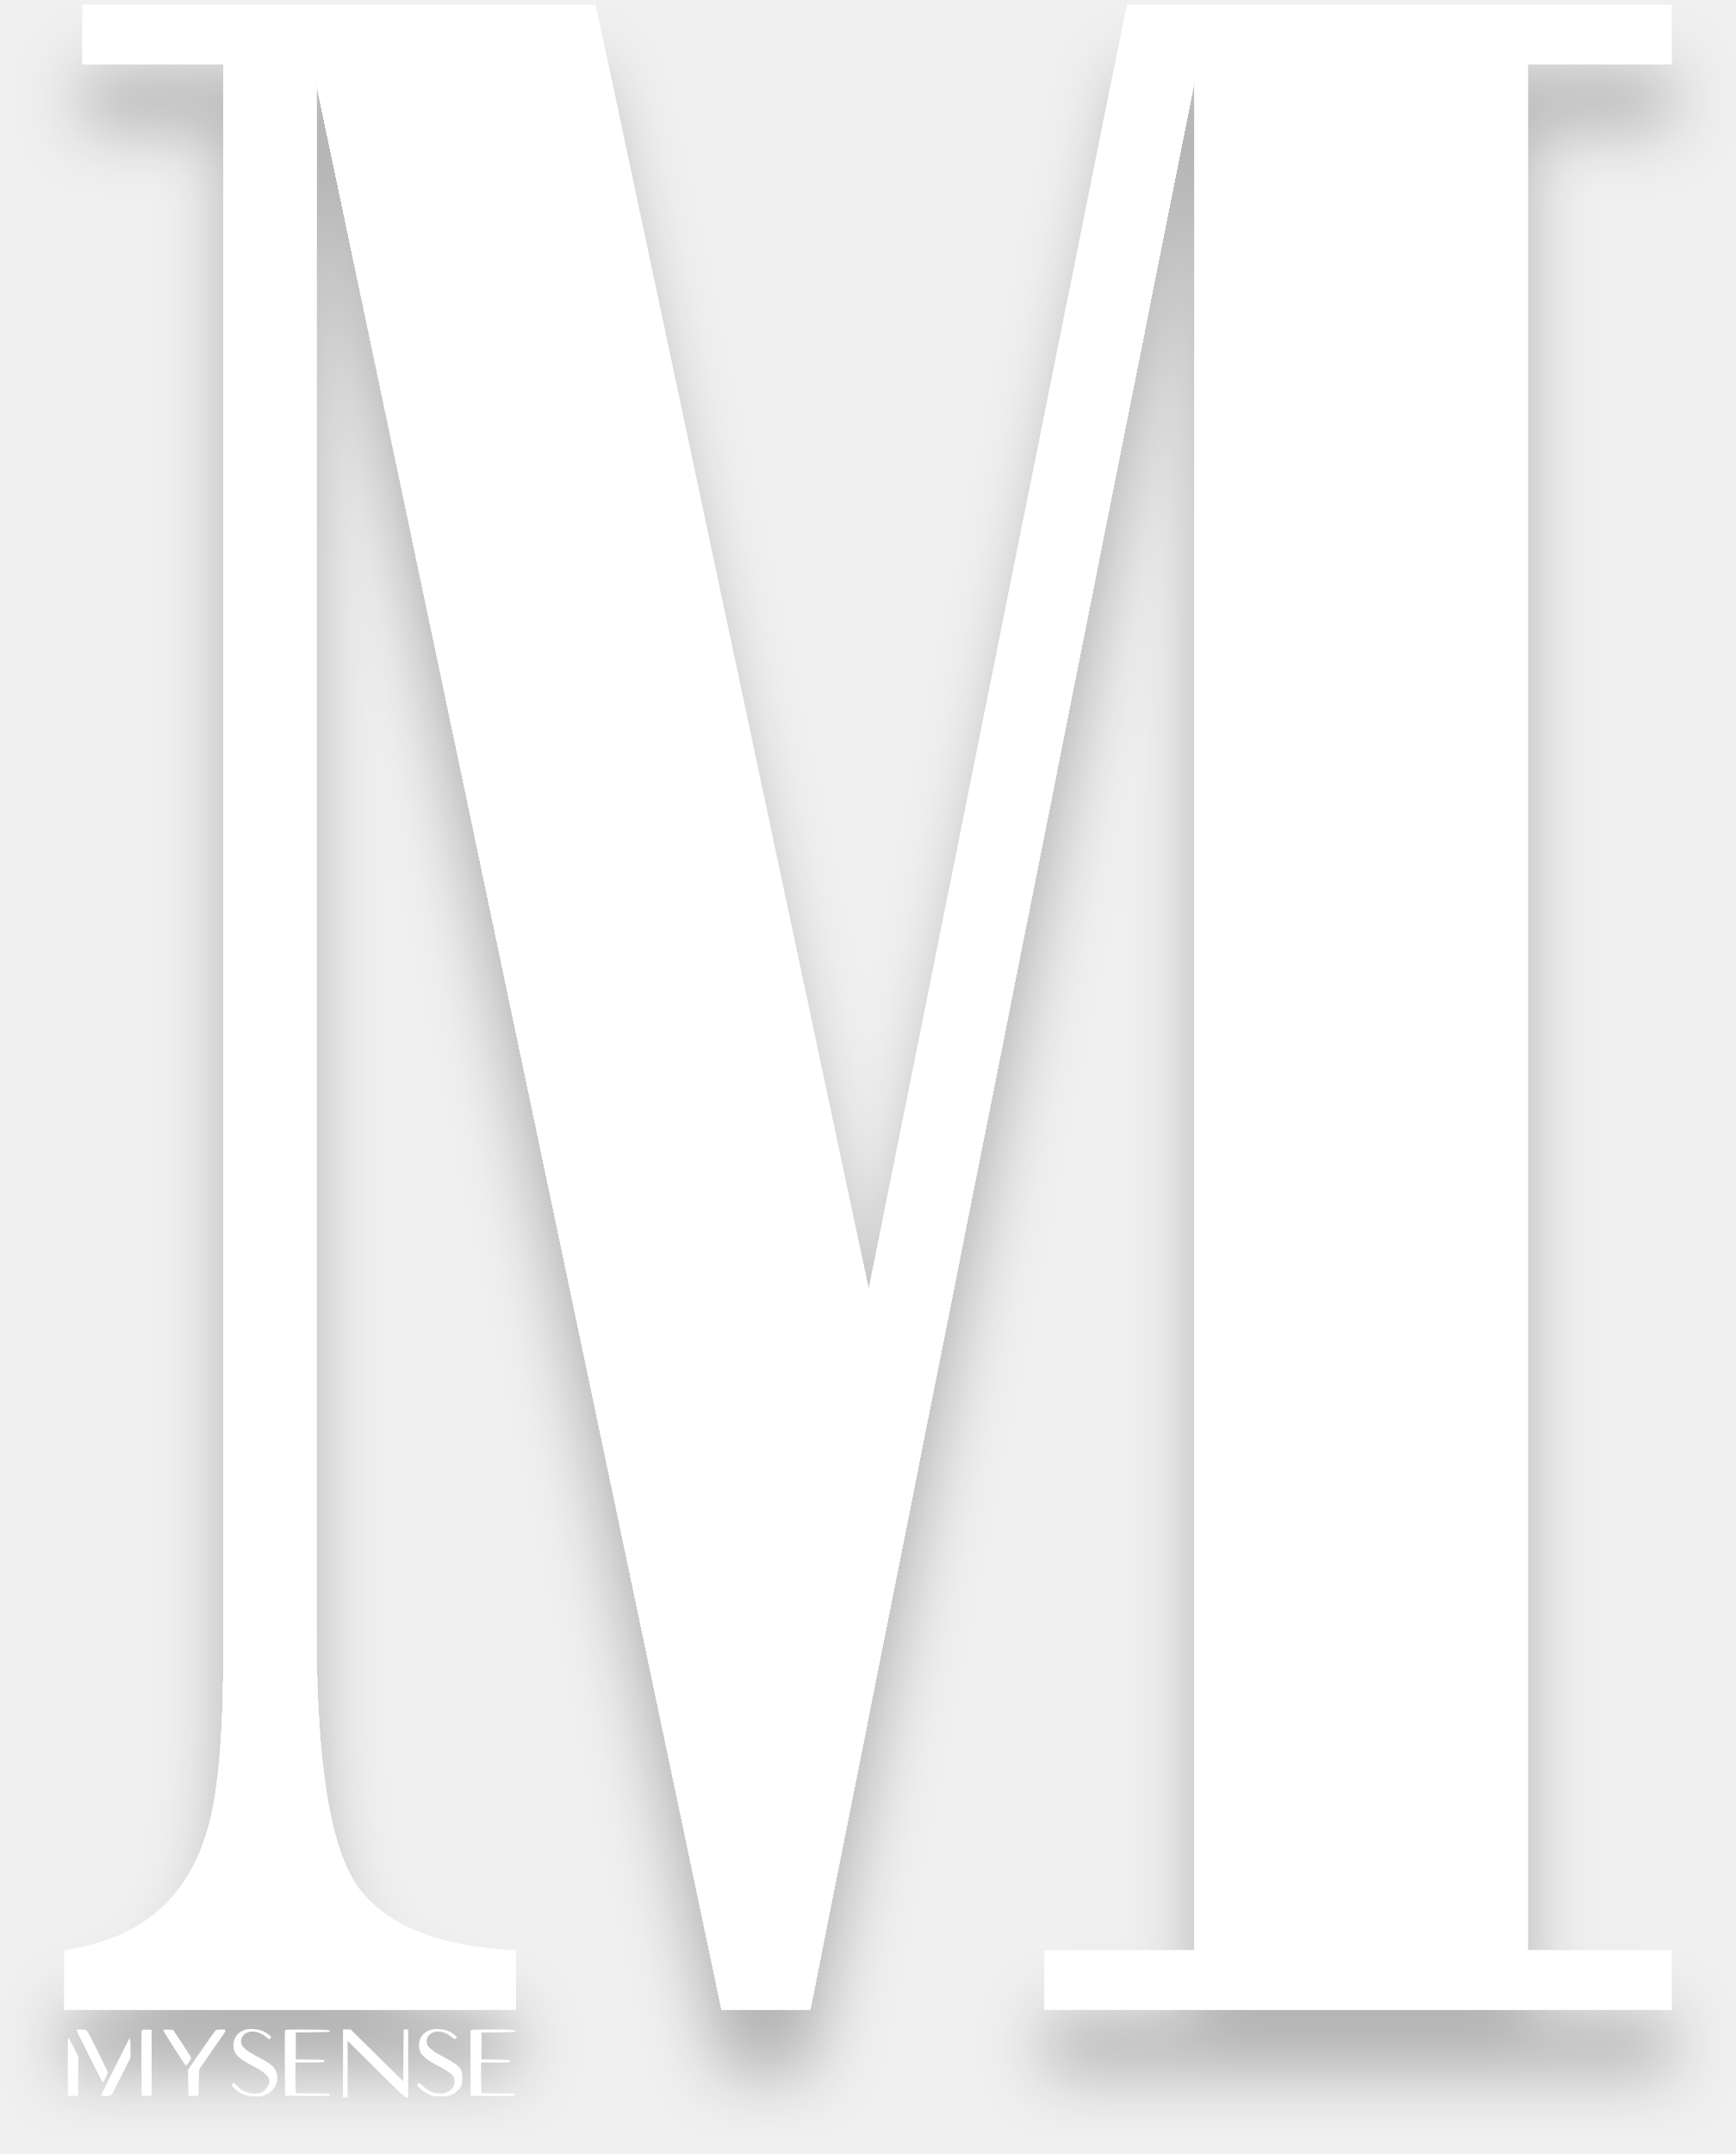
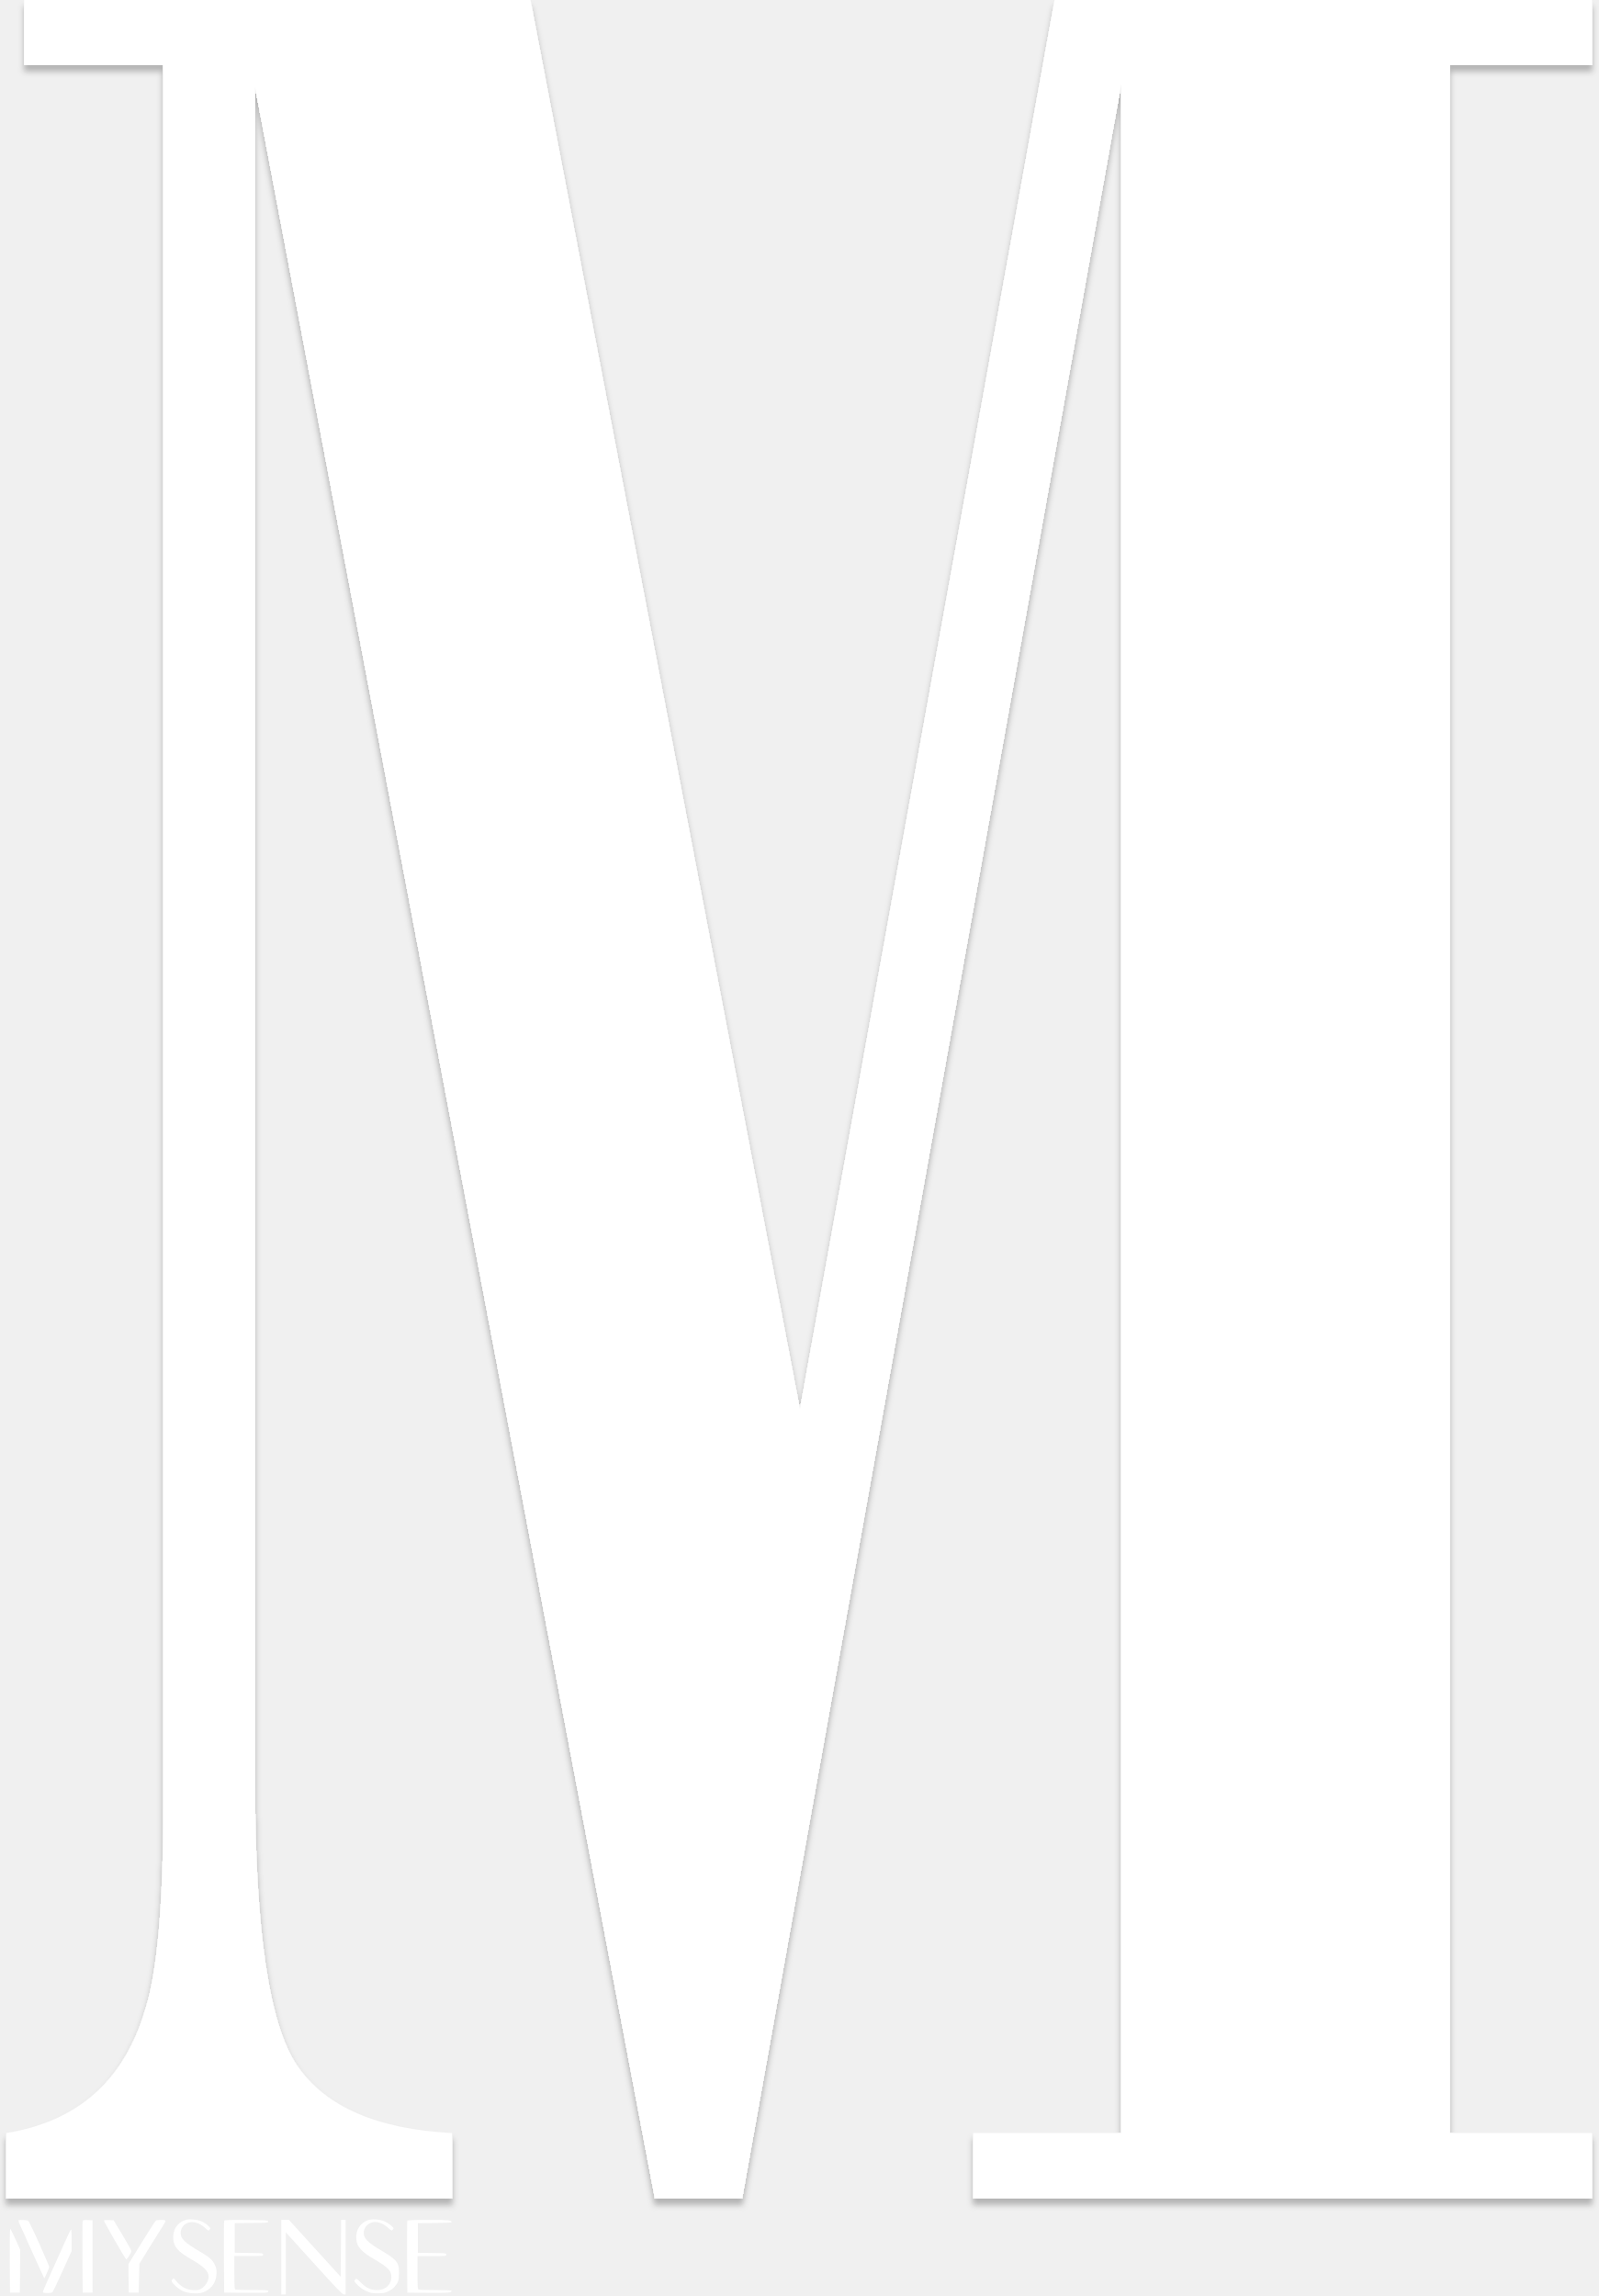
- <svg xmlns="http://www.w3.org/2000/svg" width="108" height="134" viewBox="0 0 108 134" fill="none">
-   <g filter="url(#filter0_d_664_4356)">
-     <path d="M4 125.023V121.325C8.543 120.668 11.469 118.313 12.777 114.259C13.524 112.123 13.897 108.315 13.897 102.838V3.996H5.12V0.298H37.053L54.047 80.243L70.107 0.298H104V3.996H95.036V121.325H104V125.023H64.971V121.325H74.308V5.063L50.405 125.023H44.897L19.686 5.228V101.442C19.686 109.822 20.573 115.176 22.348 117.504C24.121 119.833 27.373 121.106 32.105 121.325V125.023H4Z" fill="white" />
+ <svg xmlns="http://www.w3.org/2000/svg" width="1008" height="1448" viewBox="0 0 1008 1448" fill="none">
+   <g filter="url(#filter0_d_26_37)">
+     <path d="M4 1386.32V1345.23C49.434 1337.92 78.691 1311.74 91.77 1266.68C99.24 1242.94 102.969 1200.62 102.969 1139.74V41.105H15.198V0H334.534L504.465 888.595L665.068 0H1004V41.105H914.359V1345.23H1004V1386.32H613.713V1345.23H707.083V52.967L468.049 1386.32H412.965L160.863 54.797V1124.22C160.863 1217.36 169.726 1276.88 187.475 1302.76C205.213 1328.63 237.734 1342.79 285.049 1345.23V1386.32H4Z" fill="white" />
  </g>
-   <path d="M15.317 126.25C14.768 126.405 14.467 126.836 14.529 127.373C14.581 127.809 14.849 128.068 15.674 128.495C16.466 128.906 16.758 129.17 16.758 129.485C16.758 129.698 16.572 129.983 16.347 130.121C16.175 130.227 16.109 130.243 15.831 130.239C15.373 130.234 15.001 130.054 14.667 129.674C14.581 129.572 14.553 129.564 14.491 129.606C14.372 129.694 14.409 129.782 14.657 129.992C15.02 130.298 15.35 130.415 15.874 130.419C16.252 130.419 16.333 130.407 16.543 130.31C17.005 130.096 17.244 129.749 17.254 129.27C17.259 129.053 17.234 128.952 17.129 128.768C16.991 128.517 16.786 128.357 16.209 128.051C15.23 127.536 14.991 127.322 14.991 126.978C14.991 126.891 15.035 126.756 15.088 126.681C15.373 126.27 16.041 126.283 16.547 126.719C16.734 126.878 16.743 126.882 16.819 126.807C16.896 126.736 16.891 126.723 16.72 126.576C16.624 126.492 16.438 126.383 16.304 126.334C16.046 126.232 15.531 126.191 15.317 126.25Z" fill="white" />
-   <path d="M26.809 126.268C26.227 126.461 25.955 126.965 26.112 127.551C26.193 127.84 26.518 128.129 27.138 128.452C28.088 128.946 28.288 129.135 28.278 129.508C28.264 129.952 27.887 130.249 27.348 130.237C26.971 130.229 26.685 130.107 26.351 129.805C26.083 129.566 26.079 129.563 25.998 129.641C25.916 129.721 25.922 129.734 26.141 129.939C26.279 130.069 26.484 130.199 26.679 130.283C26.962 130.405 27.038 130.418 27.424 130.418C27.796 130.418 27.887 130.4 28.097 130.304C28.231 130.245 28.398 130.136 28.47 130.061C28.718 129.805 28.755 129.692 28.761 129.269C28.761 128.632 28.65 128.519 27.372 127.844C27.032 127.664 26.698 127.409 26.609 127.254C26.498 127.065 26.522 126.805 26.665 126.641C26.99 126.265 27.567 126.29 28.082 126.709C28.283 126.872 28.297 126.876 28.374 126.801C28.45 126.73 28.441 126.717 28.254 126.57C28.15 126.483 27.959 126.378 27.839 126.332C27.544 126.219 27.052 126.189 26.809 126.268Z" fill="white" />
-   <path d="M4.772 126.272C4.743 126.302 4.809 126.457 5.096 126.998C5.187 127.169 5.258 127.316 5.258 127.329C5.258 127.338 5.315 127.454 5.383 127.584C5.501 127.807 5.568 127.949 5.75 128.306C5.788 128.384 5.868 128.544 5.926 128.661C5.988 128.775 6.117 129.03 6.217 129.223L6.394 129.576L6.547 129.286C6.627 129.127 6.699 128.968 6.704 128.926C6.708 128.863 5.711 126.838 5.472 126.441C5.377 126.277 5.373 126.272 5.086 126.26C4.929 126.252 4.785 126.26 4.772 126.272Z" fill="white" />
-   <path d="M8.813 126.305C8.799 126.334 8.794 127.264 8.799 128.371L8.813 130.382H9.434V126.275L9.133 126.263C8.924 126.255 8.827 126.267 8.813 126.305Z" fill="white" />
-   <path d="M10.153 126.293C10.129 126.322 11.442 128.379 11.556 128.488C11.595 128.53 11.89 128.119 11.886 128.023C11.886 127.985 11.632 127.575 11.327 127.113L10.764 126.275L10.472 126.264C10.311 126.255 10.167 126.267 10.153 126.293Z" fill="white" />
-   <path d="M13.435 126.287C13.388 126.317 12.886 127.025 12.061 128.232L11.699 128.764L11.708 129.572L11.723 130.382H12.343L12.367 129.56L12.391 128.743L13.078 127.737C13.46 127.189 13.832 126.652 13.903 126.552C14.099 126.279 14.085 126.254 13.765 126.254C13.612 126.254 13.464 126.27 13.435 126.287Z" fill="white" />
-   <path d="M17.735 126.302C17.72 126.331 17.716 127.261 17.72 128.367L17.735 130.379L19.024 130.391C19.734 130.395 20.36 130.391 20.422 130.379C20.479 130.366 20.527 130.328 20.527 130.295C20.527 130.24 20.378 130.232 19.53 130.232C18.981 130.232 18.498 130.219 18.455 130.206C18.389 130.186 18.379 130.06 18.379 129.243V128.305H19.286C20.159 128.305 20.192 128.3 20.192 128.221C20.192 128.141 20.155 128.137 19.3 128.128L18.403 128.116V126.44L19.468 126.427C20.45 126.419 20.531 126.411 20.518 126.344C20.503 126.276 20.388 126.272 19.129 126.26C18.055 126.251 17.749 126.26 17.735 126.302Z" fill="white" />
-   <path d="M21.34 128.368V130.484H21.626V126.96L23.397 128.72C24.81 130.128 25.192 130.484 25.282 130.484H25.396V126.252H25.11L25.101 127.865L25.087 129.483L23.45 127.865L21.818 126.252H21.34V128.368Z" fill="white" />
-   <path d="M29.286 126.305C29.271 126.334 29.267 127.264 29.271 128.37L29.286 130.382L30.617 130.394C31.915 130.402 32.077 130.389 32.077 130.272C32.077 130.251 31.629 130.234 31.08 130.234C30.532 130.234 30.049 130.222 30.006 130.209C29.939 130.189 29.93 130.063 29.93 129.246V128.307H30.837C31.71 128.307 31.743 128.303 31.743 128.224C31.743 128.144 31.706 128.14 30.851 128.131L29.954 128.119V126.443L31.018 126.43C31.6 126.425 32.077 126.405 32.077 126.388C32.077 126.267 31.935 126.254 30.637 126.254C29.615 126.254 29.3 126.267 29.286 126.305Z" fill="white" />
-   <path d="M4.216 128.565L4.23 130.38H4.851L4.865 129.165L4.874 127.95L4.579 127.355C4.412 127.028 4.263 126.755 4.24 126.755C4.221 126.755 4.211 127.573 4.216 128.565Z" fill="white" />
-   <path d="M7.813 127.272C7.685 127.527 7.293 128.311 6.944 129.006C6.591 129.702 6.305 130.301 6.305 130.335C6.305 130.389 6.362 130.402 6.591 130.402C6.835 130.402 6.887 130.389 6.944 130.305C6.983 130.256 7.264 129.719 7.565 129.115L8.118 128.018V127.405C8.118 127.07 8.104 126.798 8.085 126.798C8.061 126.798 7.941 127.012 7.813 127.272Z" fill="white" />
+   <path d="M117.168 1399.96C111.679 1401.68 108.669 1406.48 109.289 1412.44C109.809 1417.29 112.487 1420.17 120.742 1424.92C128.664 1429.49 131.575 1432.42 131.575 1435.92C131.575 1438.29 129.716 1441.46 127.469 1442.99C125.754 1444.16 125.09 1444.35 122.313 1444.3C117.732 1444.25 114.014 1442.25 110.672 1438.02C109.809 1436.89 109.532 1436.8 108.913 1437.27C107.718 1438.24 108.094 1439.22 110.573 1441.55C114.202 1444.95 117.5 1446.25 122.745 1446.31C126.518 1446.31 127.326 1446.16 129.428 1445.09C134.053 1442.71 136.443 1438.85 136.543 1433.53C136.587 1431.12 136.344 1430 135.293 1427.95C133.909 1425.16 131.862 1423.38 126.086 1419.98C116.304 1414.26 113.914 1411.88 113.914 1408.06C113.914 1407.08 114.346 1405.59 114.877 1404.76C117.732 1400.19 124.415 1400.33 129.472 1405.18C131.342 1406.94 131.431 1406.99 132.194 1406.15C132.958 1405.36 132.914 1405.22 131.198 1403.59C130.236 1402.66 128.377 1401.44 127.038 1400.89C124.46 1399.77 119.314 1399.3 117.168 1399.96Z" fill="white" />
+   <path d="M232.089 1400.17C226.269 1402.31 223.547 1407.9 225.118 1414.42C225.926 1417.63 229.179 1420.85 235.376 1424.43C244.881 1429.93 246.884 1432.03 246.784 1436.17C246.64 1441.11 242.867 1444.41 237.478 1444.28C233.705 1444.18 230.85 1442.83 227.508 1439.48C224.83 1436.82 224.786 1436.78 223.978 1437.66C223.159 1438.54 223.215 1438.69 225.406 1440.97C226.789 1442.41 228.836 1443.86 230.794 1444.79C233.616 1446.14 234.38 1446.28 238.241 1446.28C241.959 1446.28 242.867 1446.09 244.969 1445.02C246.308 1444.37 247.979 1443.16 248.698 1442.32C251.177 1439.48 251.553 1438.22 251.608 1433.51C251.608 1426.43 250.502 1425.18 237.721 1417.68C234.324 1415.68 230.983 1412.84 230.086 1411.12C228.98 1409.02 229.223 1406.13 230.651 1404.31C233.904 1400.12 239.669 1400.4 244.825 1405.06C246.828 1406.88 246.972 1406.92 247.736 1406.09C248.499 1405.3 248.411 1405.16 246.54 1403.52C245.5 1402.55 243.586 1401.38 242.391 1400.87C239.437 1399.61 234.523 1399.28 232.089 1400.17Z" fill="white" />
+   <path d="M11.718 1400.21C11.43 1400.54 12.094 1402.27 14.96 1408.27C15.867 1410.18 16.575 1411.81 16.575 1411.95C16.575 1412.05 17.151 1413.35 17.826 1414.79C19.01 1417.27 19.685 1418.85 21.5 1422.81C21.876 1423.69 22.683 1425.46 23.259 1426.76C23.879 1428.03 25.173 1430.86 26.169 1433.01L27.939 1436.93L29.467 1433.71C30.274 1431.94 30.994 1430.17 31.038 1429.71C31.082 1429 21.112 1406.5 18.722 1402.08C17.77 1400.26 17.726 1400.21 14.86 1400.08C13.289 1399.98 11.851 1400.08 11.718 1400.21Z" fill="white" />
+   <path d="M52.129 1400.57C51.985 1400.9 51.941 1411.23 51.985 1423.53L52.129 1445.89H58.337V1400.24L55.327 1400.11C53.236 1400.01 52.273 1400.15 52.129 1400.57Z" fill="white" />
+   <path d="M65.526 1400.43C65.294 1400.76 78.418 1423.62 79.557 1424.84C79.945 1425.3 82.899 1420.73 82.855 1419.66C82.855 1419.24 80.321 1414.68 77.267 1409.56L71.635 1400.24L68.724 1400.11C67.109 1400.01 65.67 1400.15 65.526 1400.43Z" fill="white" />
+   <path d="M98.354 1400.38C97.878 1400.71 92.865 1408.58 84.611 1421.99L80.992 1427.91L81.081 1436.89L81.225 1445.89H87.432L87.665 1436.75L87.908 1427.67L94.78 1416.49C98.597 1410.4 102.315 1404.44 103.034 1403.32C104.993 1400.29 104.849 1400.01 101.651 1400.01C100.124 1400.01 98.641 1400.19 98.354 1400.38Z" fill="white" />
+   <path d="M141.348 1400.54C141.204 1400.86 141.16 1411.2 141.204 1423.49L141.348 1445.85L154.239 1445.99C161.343 1446.04 167.595 1445.99 168.215 1445.85C168.79 1445.71 169.266 1445.29 169.266 1444.92C169.266 1444.32 167.783 1444.22 159.296 1444.22C153.807 1444.22 148.983 1444.08 148.551 1443.94C147.887 1443.71 147.788 1442.32 147.788 1433.23V1422.8H156.861C165.592 1422.8 165.924 1422.75 165.924 1421.87C165.924 1420.98 165.548 1420.94 157.005 1420.84L148.031 1420.7V1402.08L158.676 1401.93C168.502 1401.84 169.31 1401.75 169.177 1401C169.033 1400.26 167.883 1400.2 155.29 1400.07C144.546 1399.98 141.492 1400.07 141.348 1400.54Z" fill="white" />
+   <path d="M177.398 1423.5V1447.02H180.264V1407.85L197.969 1427.42C212.099 1443.07 215.917 1447.02 216.824 1447.02H217.964V1399.98H215.098L215.01 1417.91L214.866 1435.89L198.5 1417.91L182.179 1399.98H177.398V1423.5Z" fill="white" />
+   <path d="M256.856 1400.57C256.712 1400.9 256.667 1411.23 256.712 1423.53L256.856 1445.89L270.167 1446.03C283.147 1446.12 284.774 1445.97 284.774 1444.68C284.774 1444.44 280.292 1444.25 274.804 1444.25C269.315 1444.25 264.491 1444.11 264.059 1443.97C263.395 1443.75 263.296 1442.35 263.296 1433.27V1422.84H272.369C281.1 1422.84 281.432 1422.78 281.432 1421.9C281.432 1421.02 281.056 1420.97 272.513 1420.88L263.539 1420.74V1402.11L274.184 1401.97C280.004 1401.91 284.774 1401.69 284.774 1401.5C284.774 1400.15 283.346 1400.01 270.366 1400.01C260.153 1400.01 256.999 1400.15 256.856 1400.57Z" fill="white" />
+   <path d="M6.159 1425.7L6.303 1445.87H12.51L12.654 1432.36L12.743 1418.86L9.788 1412.24C8.117 1408.61 6.635 1405.58 6.402 1405.58C6.214 1405.58 6.115 1414.67 6.159 1425.7Z" fill="white" />
+   <path d="M42.129 1411.33C40.845 1414.16 36.928 1422.87 33.443 1430.6C29.913 1438.34 27.047 1445 27.047 1445.37C27.047 1445.97 27.622 1446.11 29.913 1446.11C32.347 1446.11 32.867 1445.97 33.443 1445.04C33.83 1444.49 36.641 1438.52 39.65 1431.81L45.183 1419.62V1412.81C45.183 1409.09 45.039 1406.05 44.851 1406.05C44.608 1406.05 43.413 1408.44 42.129 1411.33Z" fill="white" />
  <defs>
-     <filter id="filter0_d_664_4356" x="0" y="0.298" width="108" height="132.725" filterUnits="userSpaceOnUse" color-interpolation-filters="sRGB">
+     <filter id="filter0_d_26_37" x="0" y="0" width="1008" height="1394.32" filterUnits="userSpaceOnUse" color-interpolation-filters="sRGB">
      <feFlood flood-opacity="0" result="BackgroundImageFix" />
      <feColorMatrix in="SourceAlpha" type="matrix" values="0 0 0 0 0 0 0 0 0 0 0 0 0 0 0 0 0 0 127 0" result="hardAlpha" />
      <feOffset dy="4" />
      <feGaussianBlur stdDeviation="2" />
      <feComposite in2="hardAlpha" operator="out" />
      <feColorMatrix type="matrix" values="0 0 0 0 0 0 0 0 0 0 0 0 0 0 0 0 0 0 0.25 0" />
-       <feBlend mode="normal" in2="BackgroundImageFix" result="effect1_dropShadow_664_4356" />
-       <feBlend mode="normal" in="SourceGraphic" in2="effect1_dropShadow_664_4356" result="shape" />
+       <feBlend mode="normal" in2="BackgroundImageFix" result="effect1_dropShadow_26_37" />
+       <feBlend mode="normal" in="SourceGraphic" in2="effect1_dropShadow_26_37" result="shape" />
    </filter>
  </defs>
</svg>
